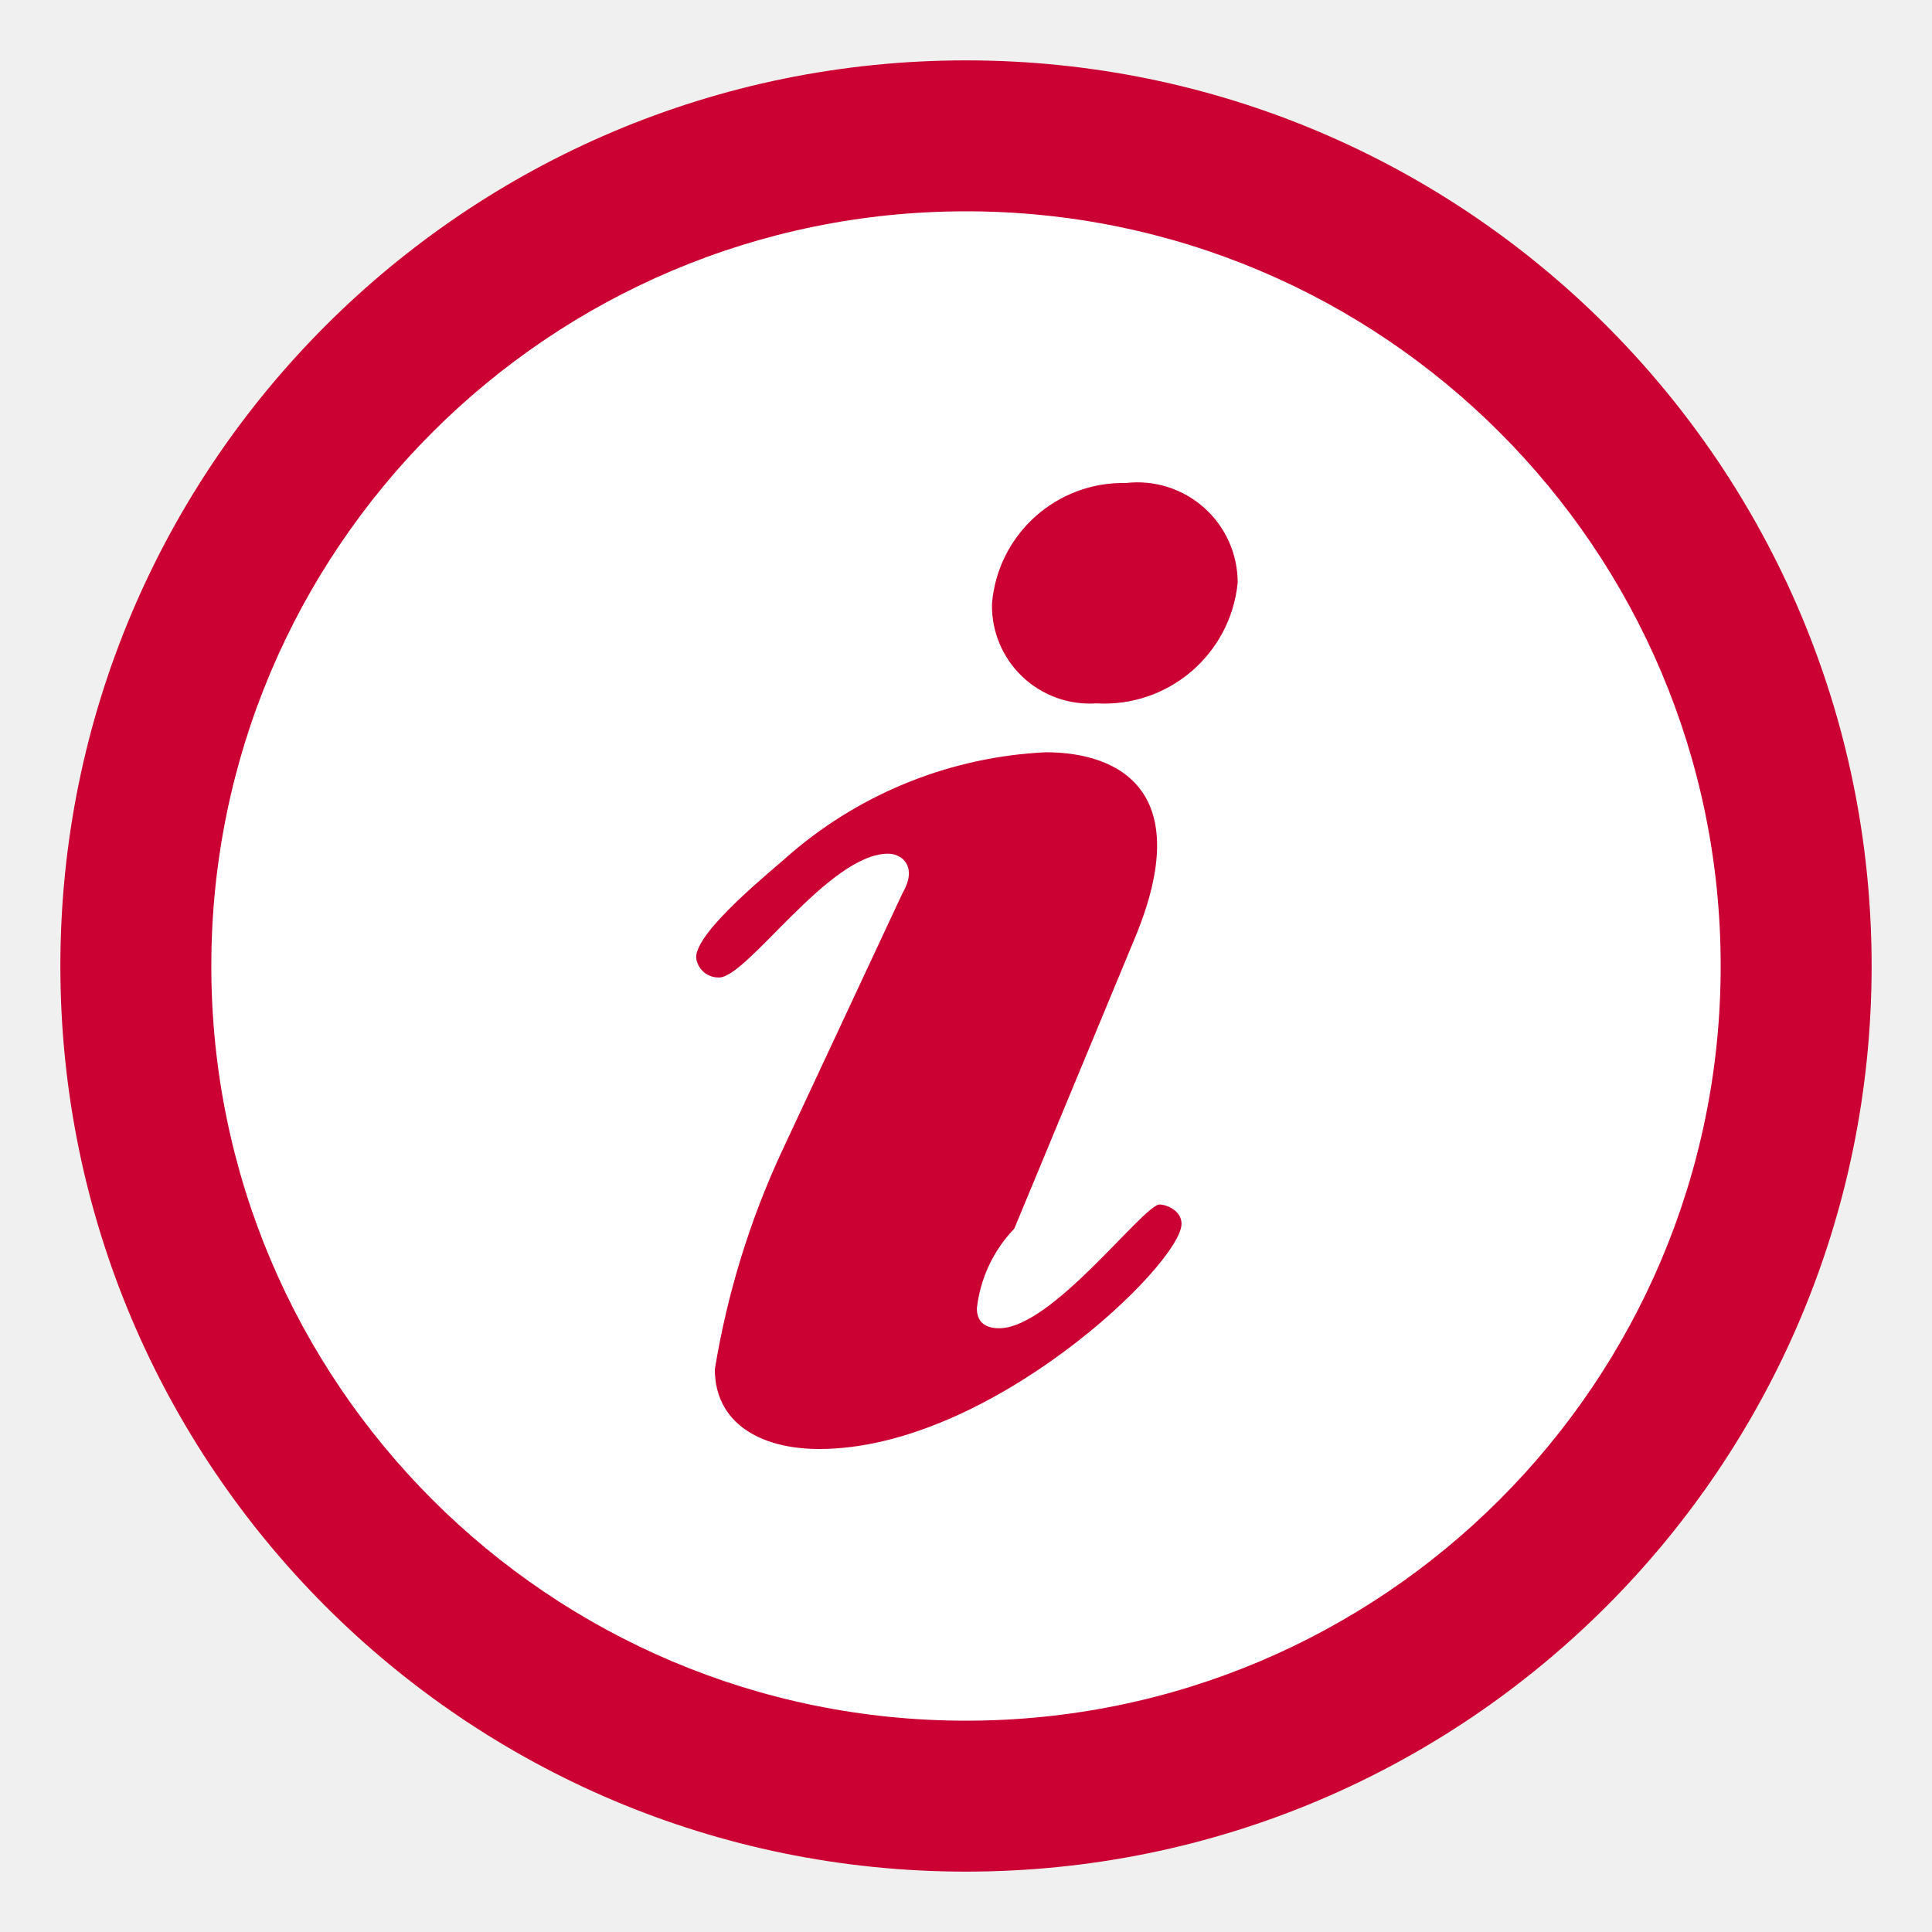
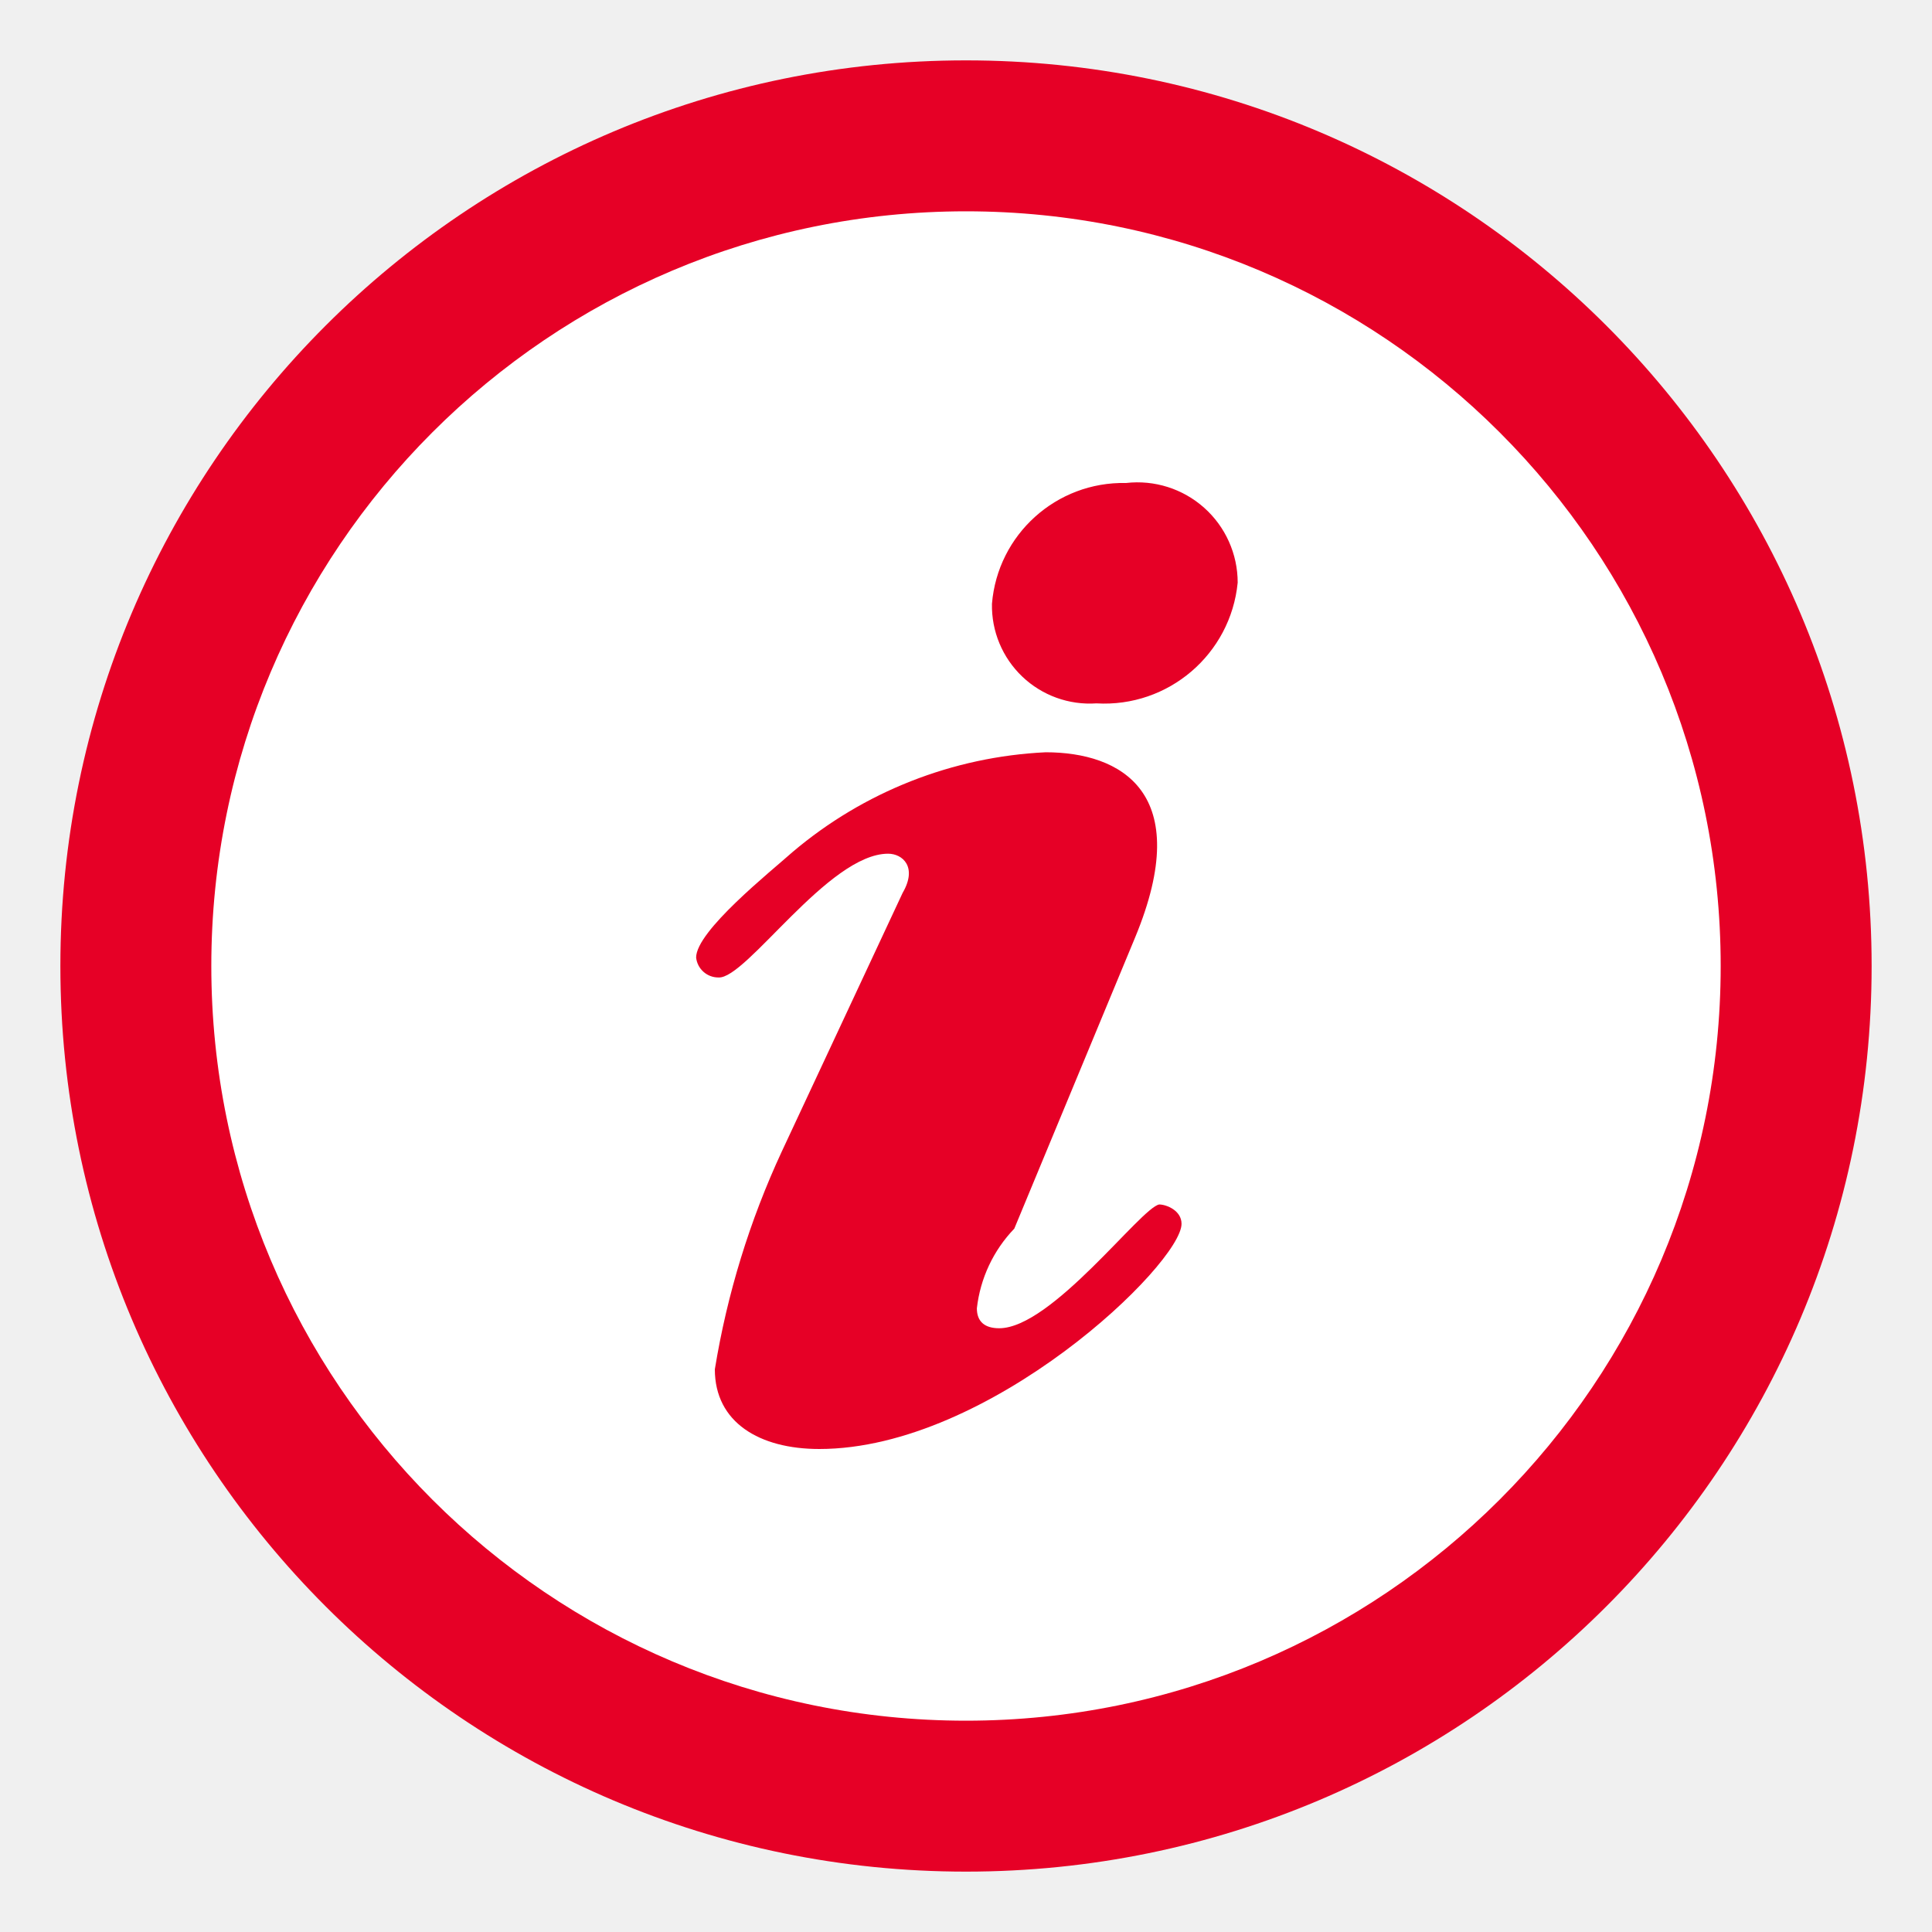
<svg xmlns="http://www.w3.org/2000/svg" width="32" height="32" viewBox="0 0 32 32" version="1.1" id="svg7">
  <defs id="defs2">
    <style id="style1">.cls-1 {
        fill: none;
      }

      .cls-2, .cls-6 {
-         fill: #cb0033;
+         fill: #e60026;
      }

      .cls-3 {
-         fill: #cb0033;
+         fill: #e60026;
      }

      .cls-4 {
        fill: #fff;
      }

      .cls-5 {
        fill: #fff
      }

      .cls-6 {
        fill-rule: evenodd;
      }</style>
    <linearGradient id="Nepojmenovaný_přechod_27" x1="-50.78" x2="-50.78" y1="-62.08" y2="-63.08" data-name="Nepojmenovaný přechod 27" gradientTransform="matrix(25 0 0 -25 1285.5 -1548.5)" gradientUnits="userSpaceOnUse">
      <stop stop-color="#dbdee3" offset="0" id="stop1" />
      <stop stop-color="#fdfdfd" offset="1" id="stop2" />
    </linearGradient>
  </defs>
  <path class="cls-1" d="M 0,0 H 32 V 32 H 0 Z" id="path2" />
  <path class="cls-2" d="M 31,16 A 15,15 0 1 1 16,1 15,15 0 0 1 31,16" id="path3" />
  <path class="cls-3" d="M 30,16 A 14,14 0 1 1 16,2 14,14 0 0 1 30,16" id="path4" />
  <path class="cls-5" d="M 28.5,16 A 12.5,12.5 0 1 1 16,3.5 12.5,12.5 0 0 1 28.5,16" id="path6" />
  <path class="cls-6" d="m 18.65,8 a 2.18,2.18 0 0 0 -2.22,2 1.62,1.62 0 0 0 1.73,1.65 2.22,2.22 0 0 0 2.34,-2 A 1.66,1.66 0 0 0 18.65,8 Z m -3.94,6.14 c 0.24,0 0.49,0.22 0.24,0.65 l -2,4.28 a 13.87,13.87 0 0 0 -1.11,3.61 c 0,0.88 0.74,1.32 1.73,1.32 2.83,0 6,-3.07 6,-3.73 0,-0.22 -0.25,-0.32 -0.37,-0.32 C 18.9,20 17.42,22 16.55,22 16.31,22 16.18,21.89 16.18,21.67 a 2.27,2.27 0 0 1 0.62,-1.32 l 2,-4.82 c 1,-2.41 -0.24,-3.07 -1.48,-3.07 a 7,7 0 0 0 -4.19,1.65 c -0.37,0.33 -1.6,1.31 -1.6,1.75 a 0.37,0.37 0 0 0 0.37,0.33 c 0.46,0.03 1.82,-2.05 2.81,-2.05 z" id="path7" />
</svg>
